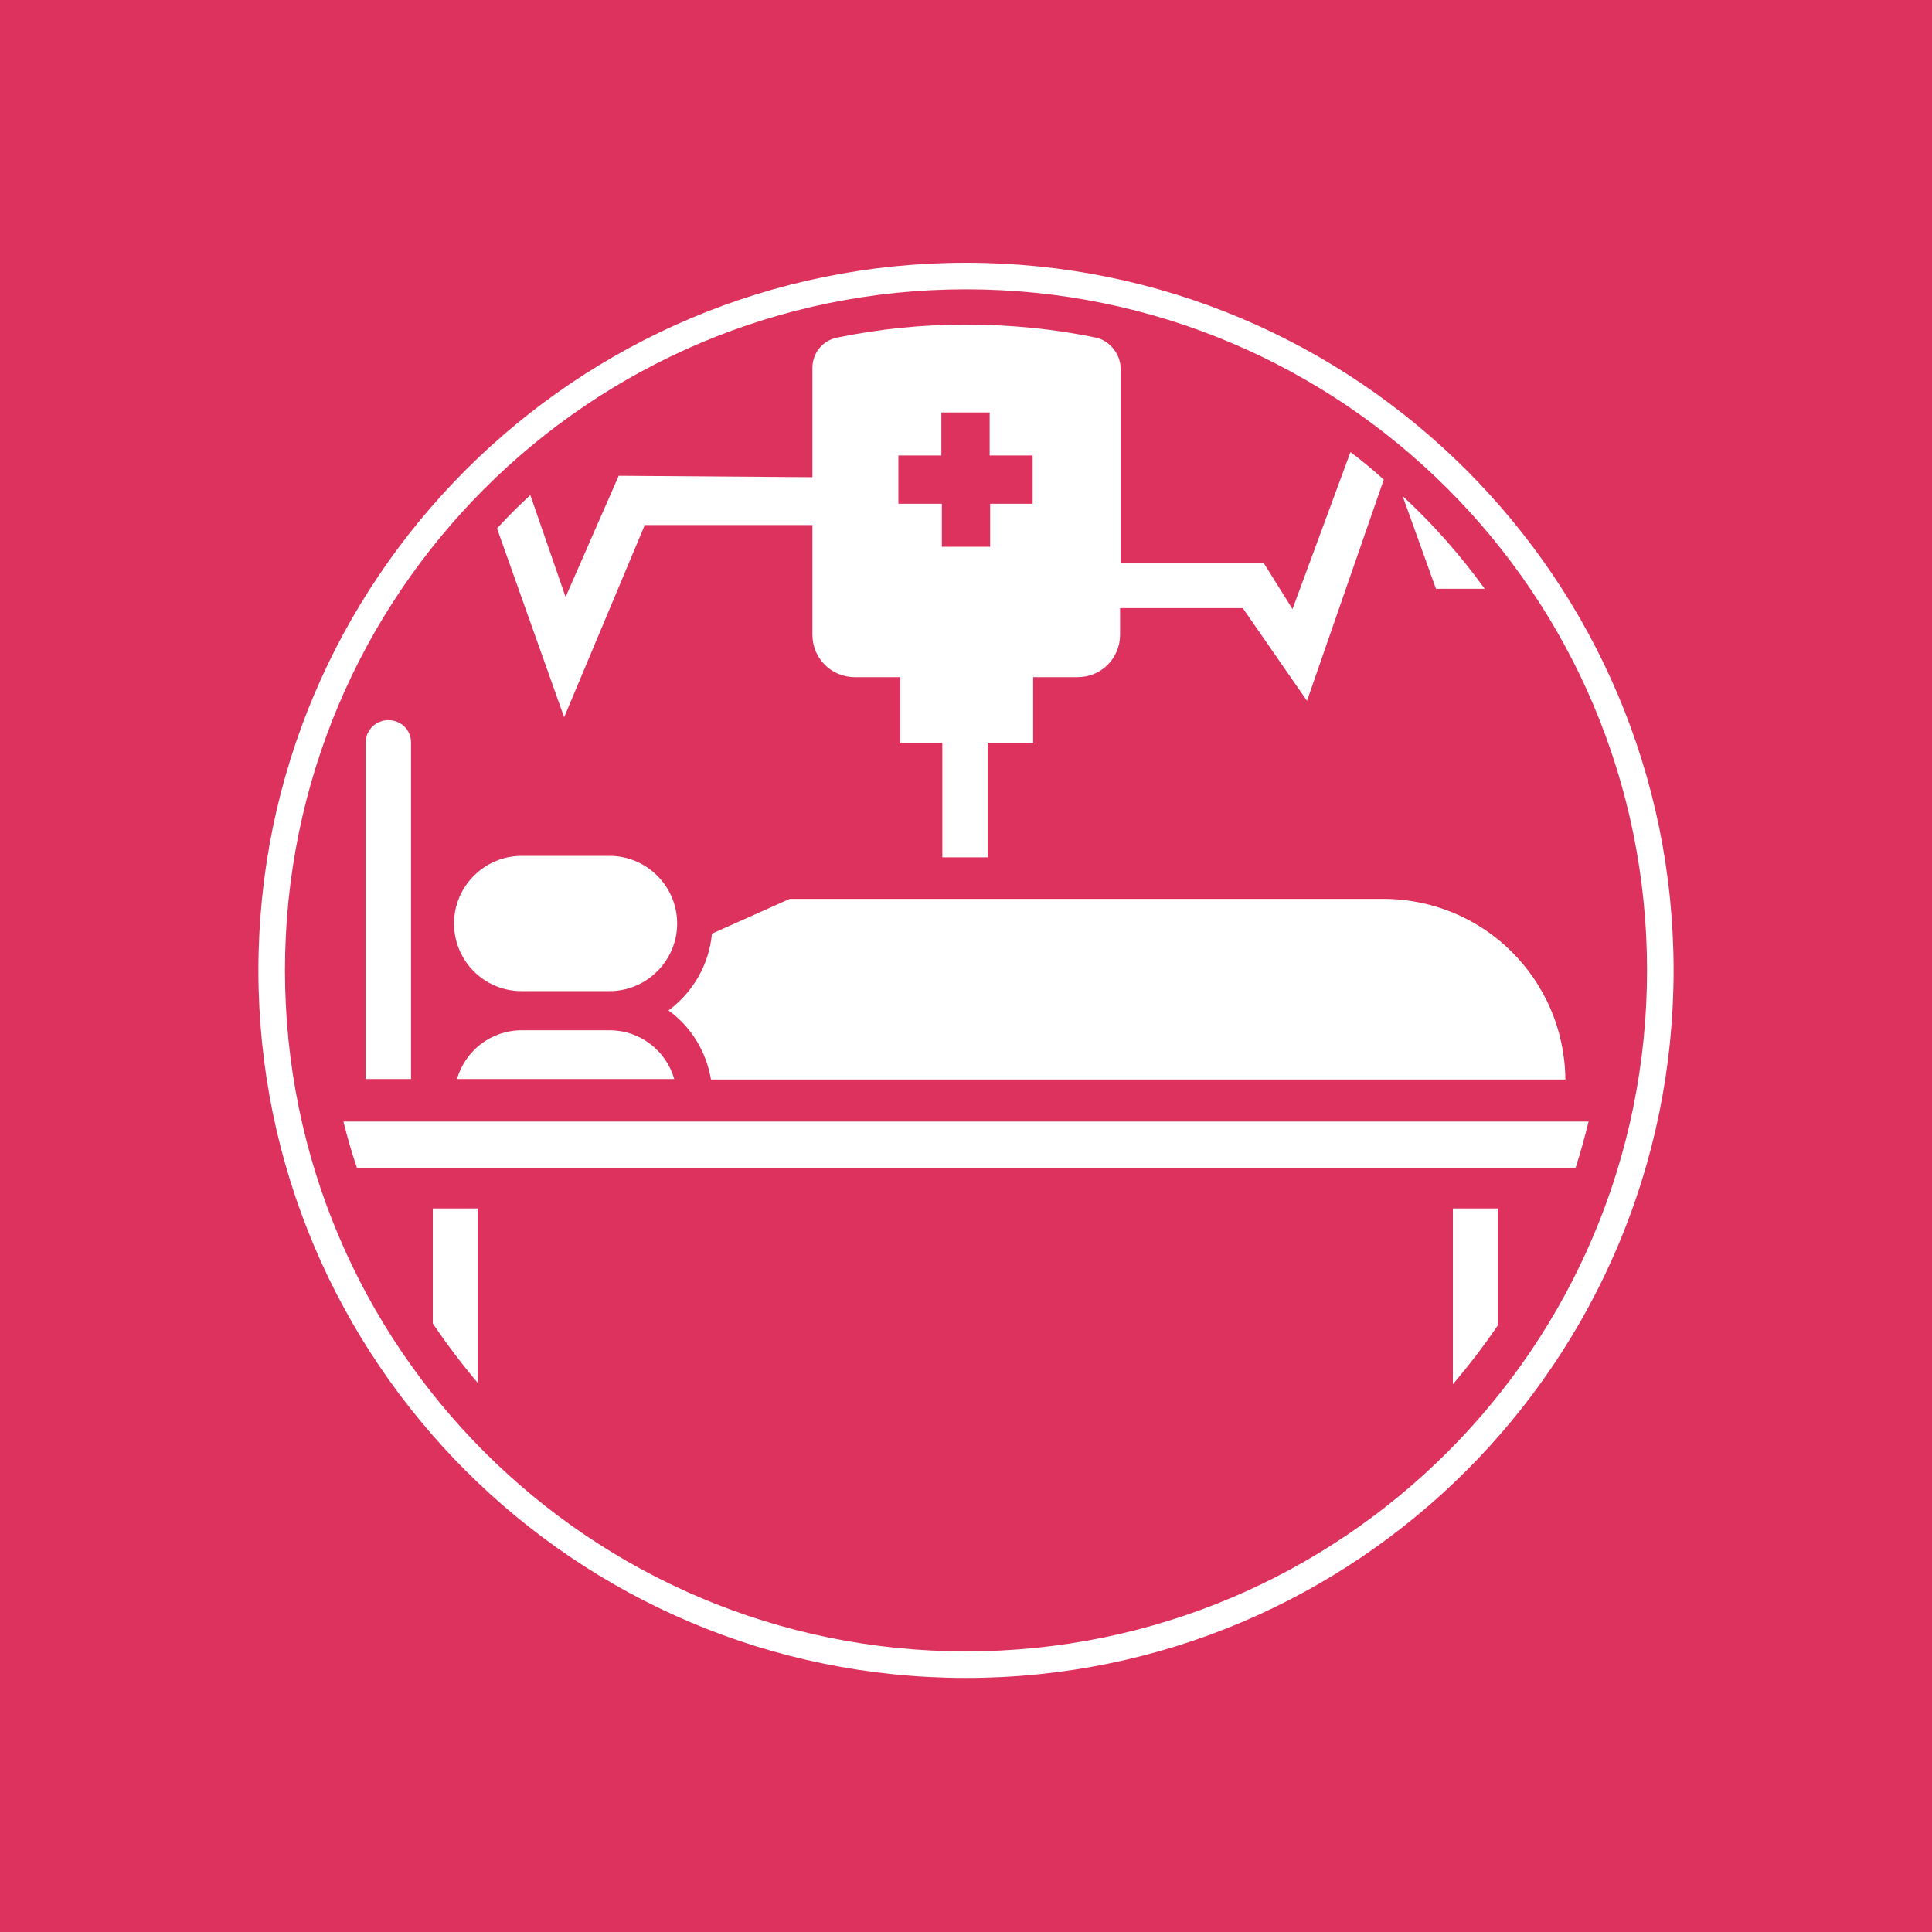
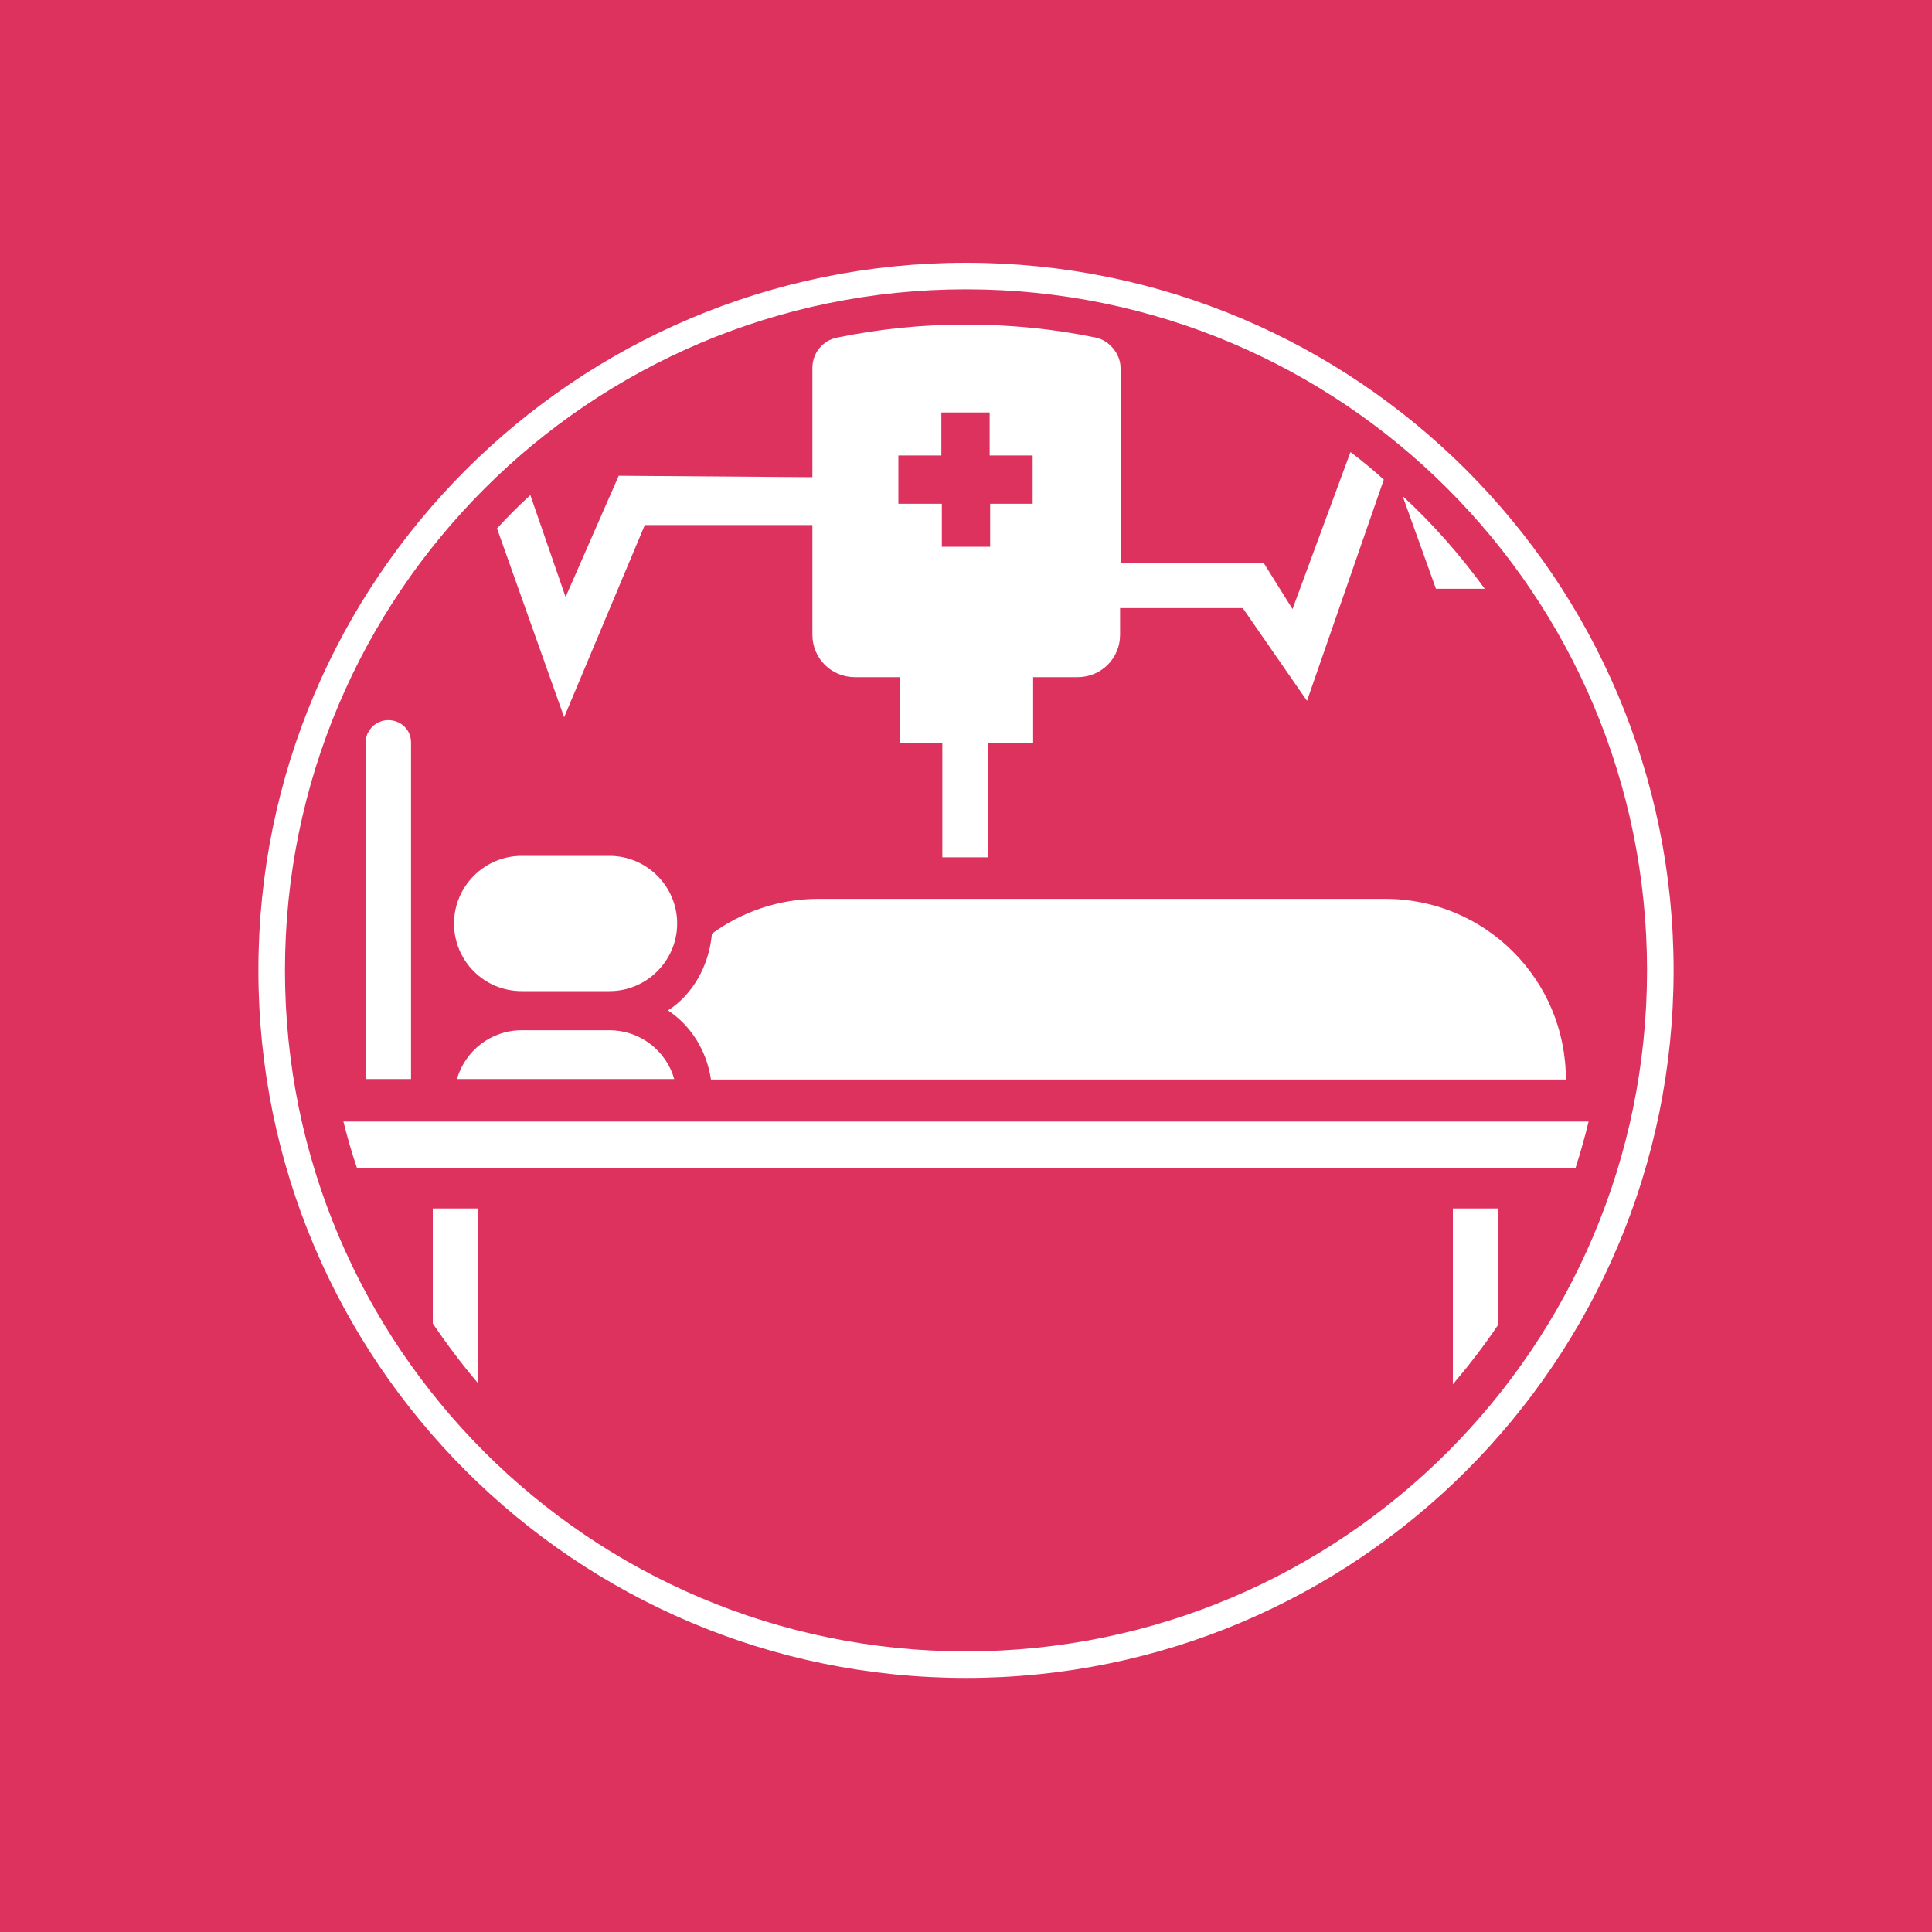
<svg xmlns="http://www.w3.org/2000/svg" version="1.0" x="0px" y="0px" viewBox="0 0 400 400" style="enable-background:new 0 0 400 400;" xml:space="preserve">
  <style type="text/css">
	.st0{fill:#DE325E;}
	.st1{fill:#FFFFFF;}
- 	.st2{fill:#D8284B;}
</style>
-   <rect x="0" y="0" class="st0" width="400" height="400" />
+   <rect y="0" class="st0" width="400" height="400" />
  <path class="st1" d="M200,54.4c-80.9,0-146.5,65.6-146.5,146.5S119.1,347.4,200,347.4s146.5-65.6,146.5-146.5S280.9,54.4,200,54.4z   M200,341.9c-77.9,0-141-63.1-141-141s63.1-141,141-141s141,63.1,141,141S277.9,341.9,200,341.9z" />
-   <path class="st2" d="M94,191.2c0-7.7,6.3-14,14-14h18.2c7.7,0,14,6.3,14,14v0c0,7.7-6.3,14-14,14H108C100.2,205.2,94,198.9,94,191.2  L94,191.2z M94.5,223.4c1.7-5.8,7.1-10.1,13.4-10.1h18.2c6.4,0,11.7,4.3,13.4,10.1H94.5z M138.5,209.1c5-3.7,8.4-9.4,9-15.9  l16.1-7.2h122.9c20.7,0,37.5,16.7,37.7,37.3H147.3C146.3,217.5,143.1,212.5,138.5,209.1z" />
  <path class="st1" d="M290.4,102.7l6.9,19.2h10.1C302.4,115,296.7,108.5,290.4,102.7z" />
-   <path class="st1" d="M89.6,250.2V274c2.9,4.3,6,8.4,9.3,12.3v-36.1H89.6z" />
+   <path class="st1" d="M89.6,250.2V274c2.9,4.3,6,8.4,9.3,12.3v-36.1L89.6,250.2L89.6,250.2z" />
  <path class="st1" d="M300.8,250.2v36.4c3.3-3.9,6.4-7.9,9.3-12.2v-24.2H300.8z" />
  <path class="st1" d="M328.9,232.2H71.1c0.8,3.2,1.7,6.4,2.8,9.6h252.3C327.2,238.7,328.1,235.5,328.9,232.2z" />
-   <path class="st1" d="M108,205.2h18.2c7.7,0,14-6.3,14-14v0c0-7.7-6.3-14-14-14H108c-7.7,0-14,6.3-14,14v0  C94,198.9,100.2,205.2,108,205.2z" />
-   <path class="st1" d="M286.4,186.1H163.5l-16.1,7.2c-0.6,6.5-4,12.2-9,15.9c4.6,3.3,7.8,8.4,8.8,14.3h176.9  C323.9,202.7,307.1,186.1,286.4,186.1z" />
+   <path class="st1" d="M108,205.2h18.2c7.7,0,14-6.3,14-14l0,0c0-7.7-6.3-14-14-14H108c-7.7,0-14,6.3-14,14l0,0  C94,198.9,100.2,205.2,108,205.2z" />
  <path class="st1" d="M126.2,213.3H108c-6.4,0-11.7,4.3-13.4,10.1h45C137.9,217.5,132.5,213.3,126.2,213.3z" />
  <path class="st1" d="M76,152.3c0.1-0.2,0.2-0.4,0.3-0.7C76.1,151.9,76,152.1,76,152.3z" />
-   <path class="st1" d="M75.8,223.4h9.3v-69.7c0-2.6-2.1-4.6-4.7-4.6c-1.9,0-3.5,1.1-4.2,2.6c-0.1,0.2-0.2,0.4-0.3,0.7  c-0.1,0.4-0.2,0.8-0.2,1.3V223.4z" />
-   <path class="st1" d="M279.6,93.6l-12,32.5l-6-9.6H232V76.2c0-2.9-2.3-5.7-5.1-6.3c-8.7-1.8-17.7-2.7-26.9-2.7  c-9.1,0-18,0.9-26.7,2.7c-3,0.6-5.1,3.2-5.1,6.3v22.6l-40.1-0.3l-11,25.1l-7.3-21.1c-2.4,2.2-4.7,4.5-6.9,6.9l13.9,39.1l16.7-39.8  h34.7v22.7c0,4.9,3.9,8.8,8.8,8.8h9.4v13.6h8.7v23.7h9.4v-23.7h9.4v-13.6h9.2c4.9,0,8.8-3.9,8.8-8.8v-5.5h25.4l13.3,19.2l15.9-45.8  C284.3,97.3,282,95.4,279.6,93.6z M213.9,104.3H205v8.9h-10v-8.9H186v-10h8.9v-8.9h10v8.9h8.9V104.3z" />
+   <path class="st1" d="M75.8,223.4h9.3v-69.7c0-2.6-2.1-4.6-4.7-4.6c-1.9,0-3.5,1.1-4.2,2.6c-0.1,0.2-0.2,0.4-0.3,0.7  c-0.1,0.4-0.2,0.8-0.2,1.3L75.8,223.4L75.8,223.4z" />
+   <path class="st1" d="M279.6,93.6l-12,32.5l-6-9.6H232V76.2c0-2.9-2.3-5.7-5.1-6.3c-8.7-1.8-17.7-2.7-26.9-2.7  c-9.1,0-18,0.9-26.7,2.7c-3,0.6-5.1,3.2-5.1,6.3v22.6l-40.1-0.3l-11,25.1l-7.3-21.1c-2.4,2.2-4.7,4.5-6.9,6.9l13.9,39.1l16.7-39.8  h34.7v22.7c0,4.9,3.9,8.8,8.8,8.8h9.4v13.6h8.7v23.7h9.4v-23.7h9.4v-13.6h9.2c4.9,0,8.8-3.9,8.8-8.8v-5.5h25.4l13.3,19.2l15.9-45.8  C284.3,97.3,282,95.4,279.6,93.6z M213.9,104.3H205v8.9h-10v-8.9h-9v-10h8.9v-8.9h10v8.9h8.9v10H213.9z" />
+   <path class="st1" d="M286.8,186.1H169.4c-8.2,0-15.8,2.7-22,7.2c-0.6,6.8-4.1,12.7-9.1,15.9c4.6,3,8,8.2,8.9,14.3h177v0  C324.2,202.8,307.5,186.1,286.8,186.1z" />
</svg>
